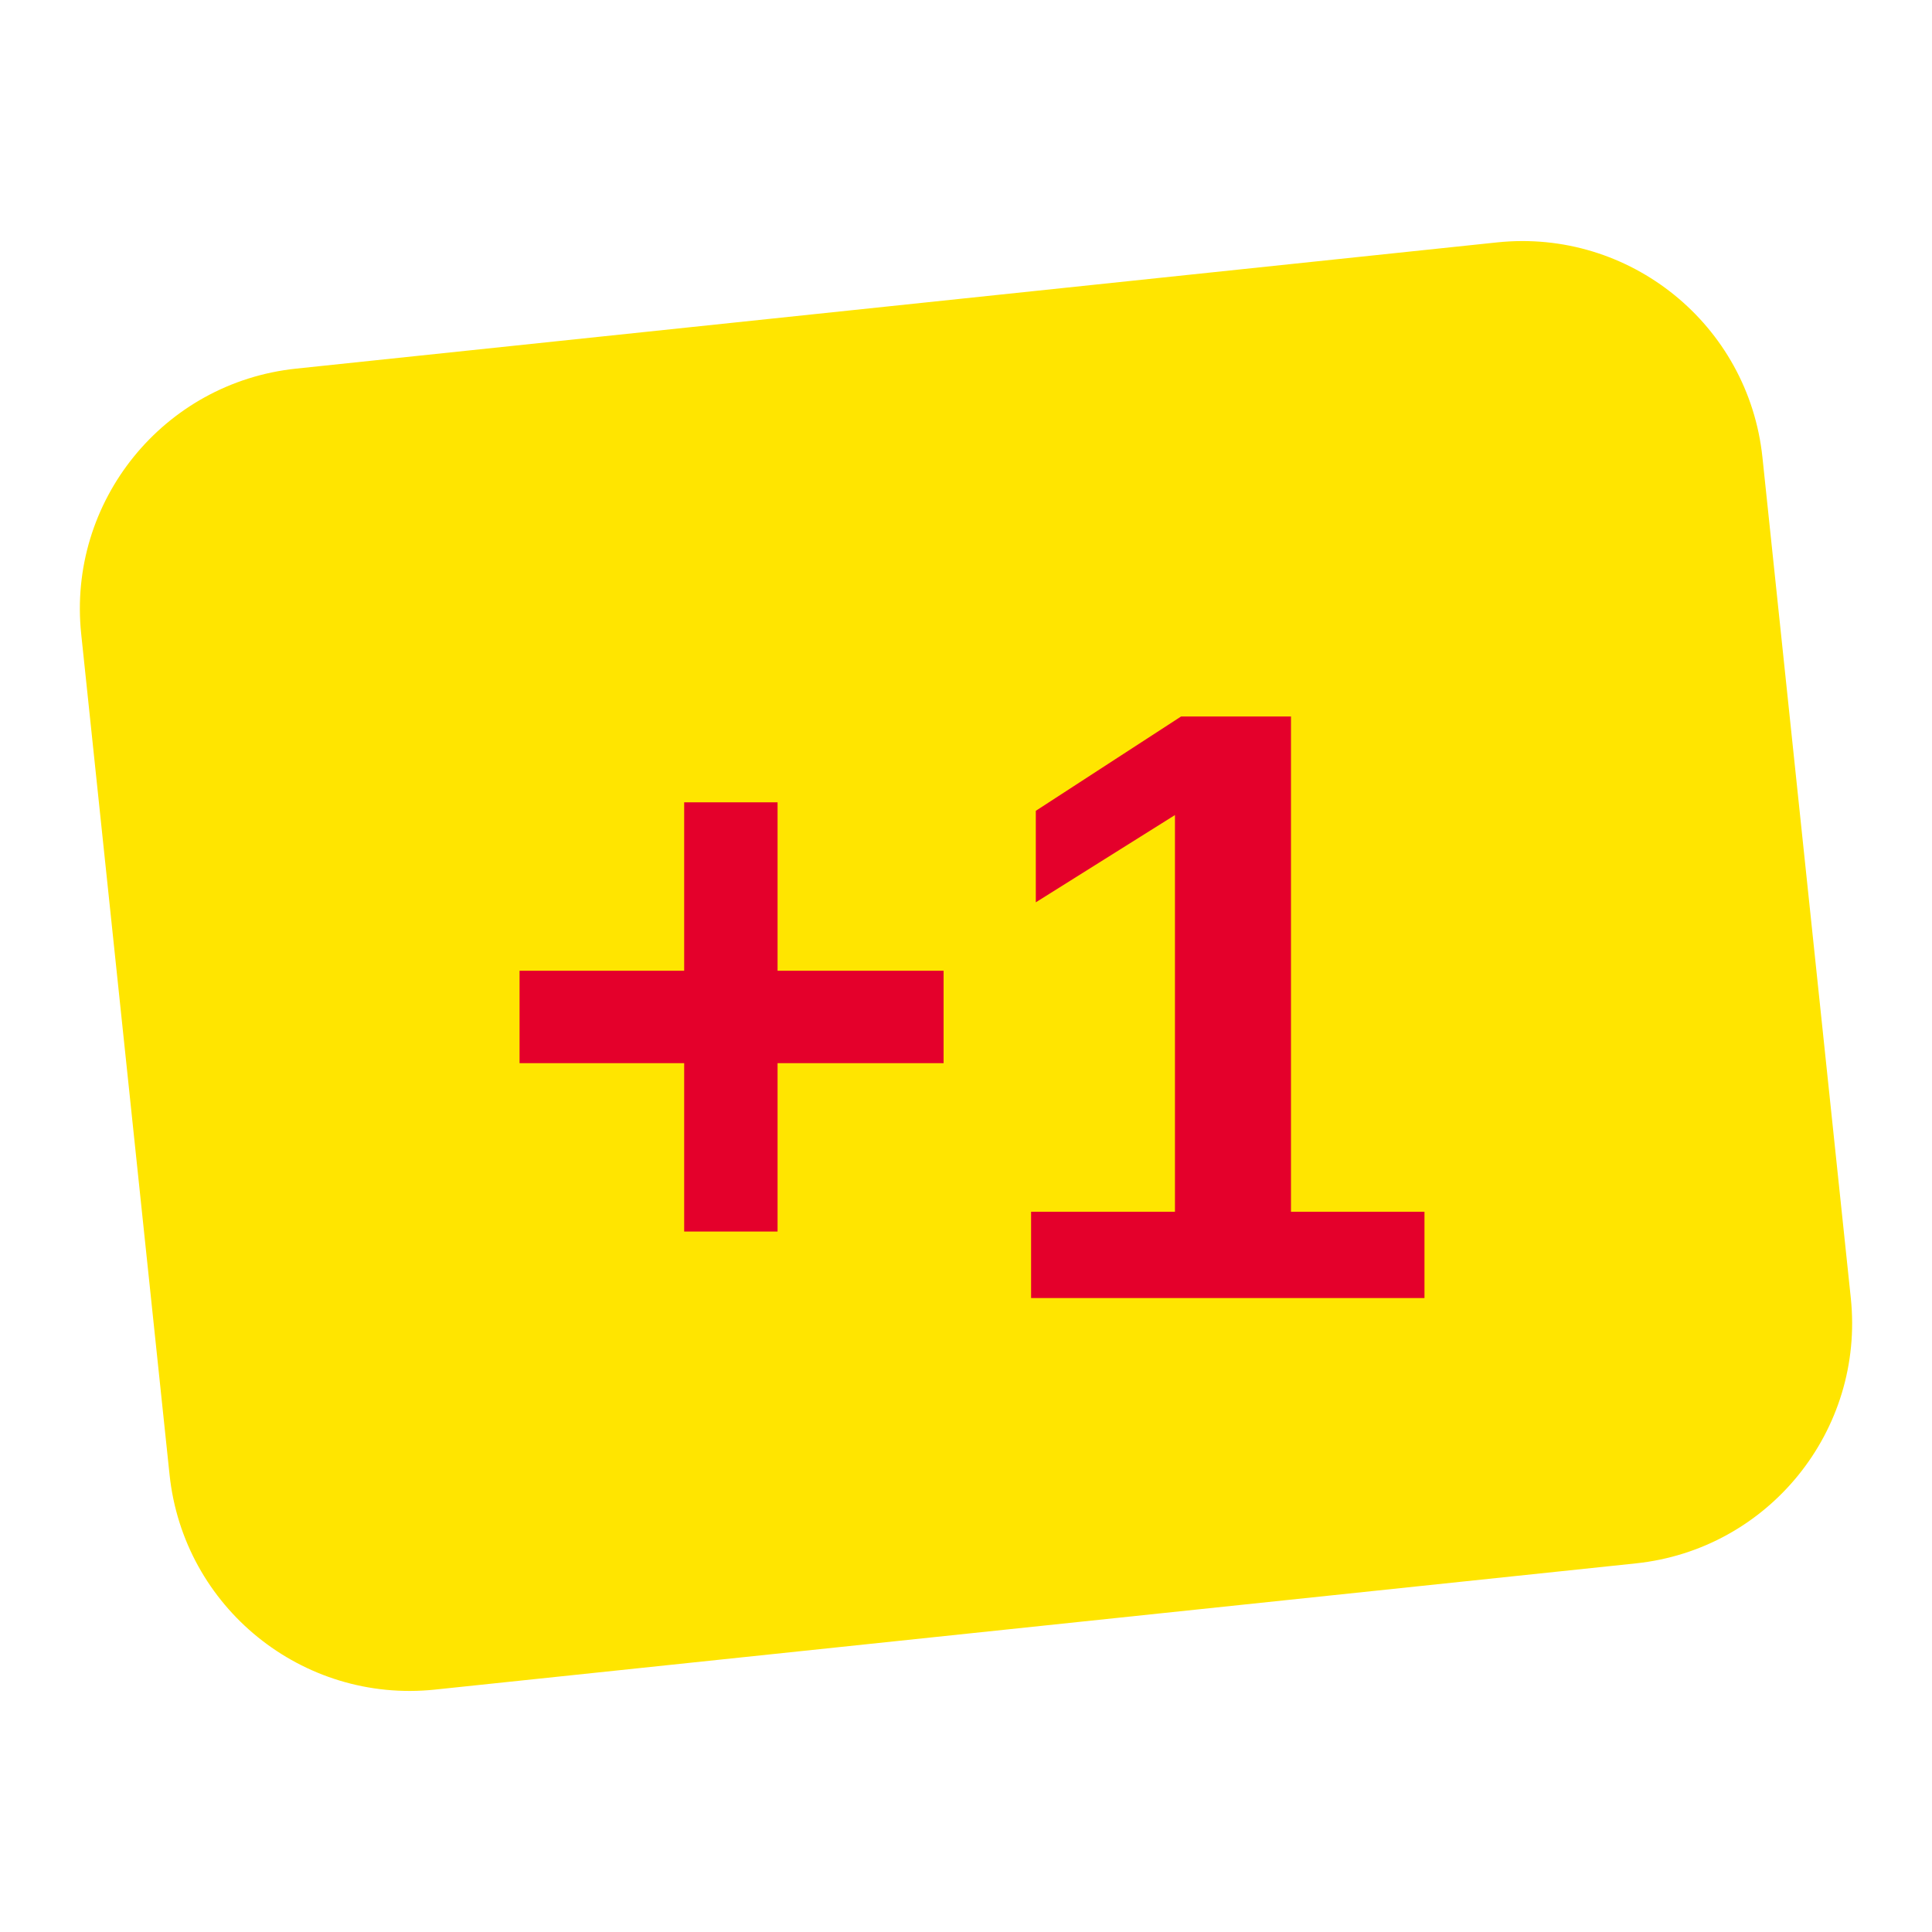
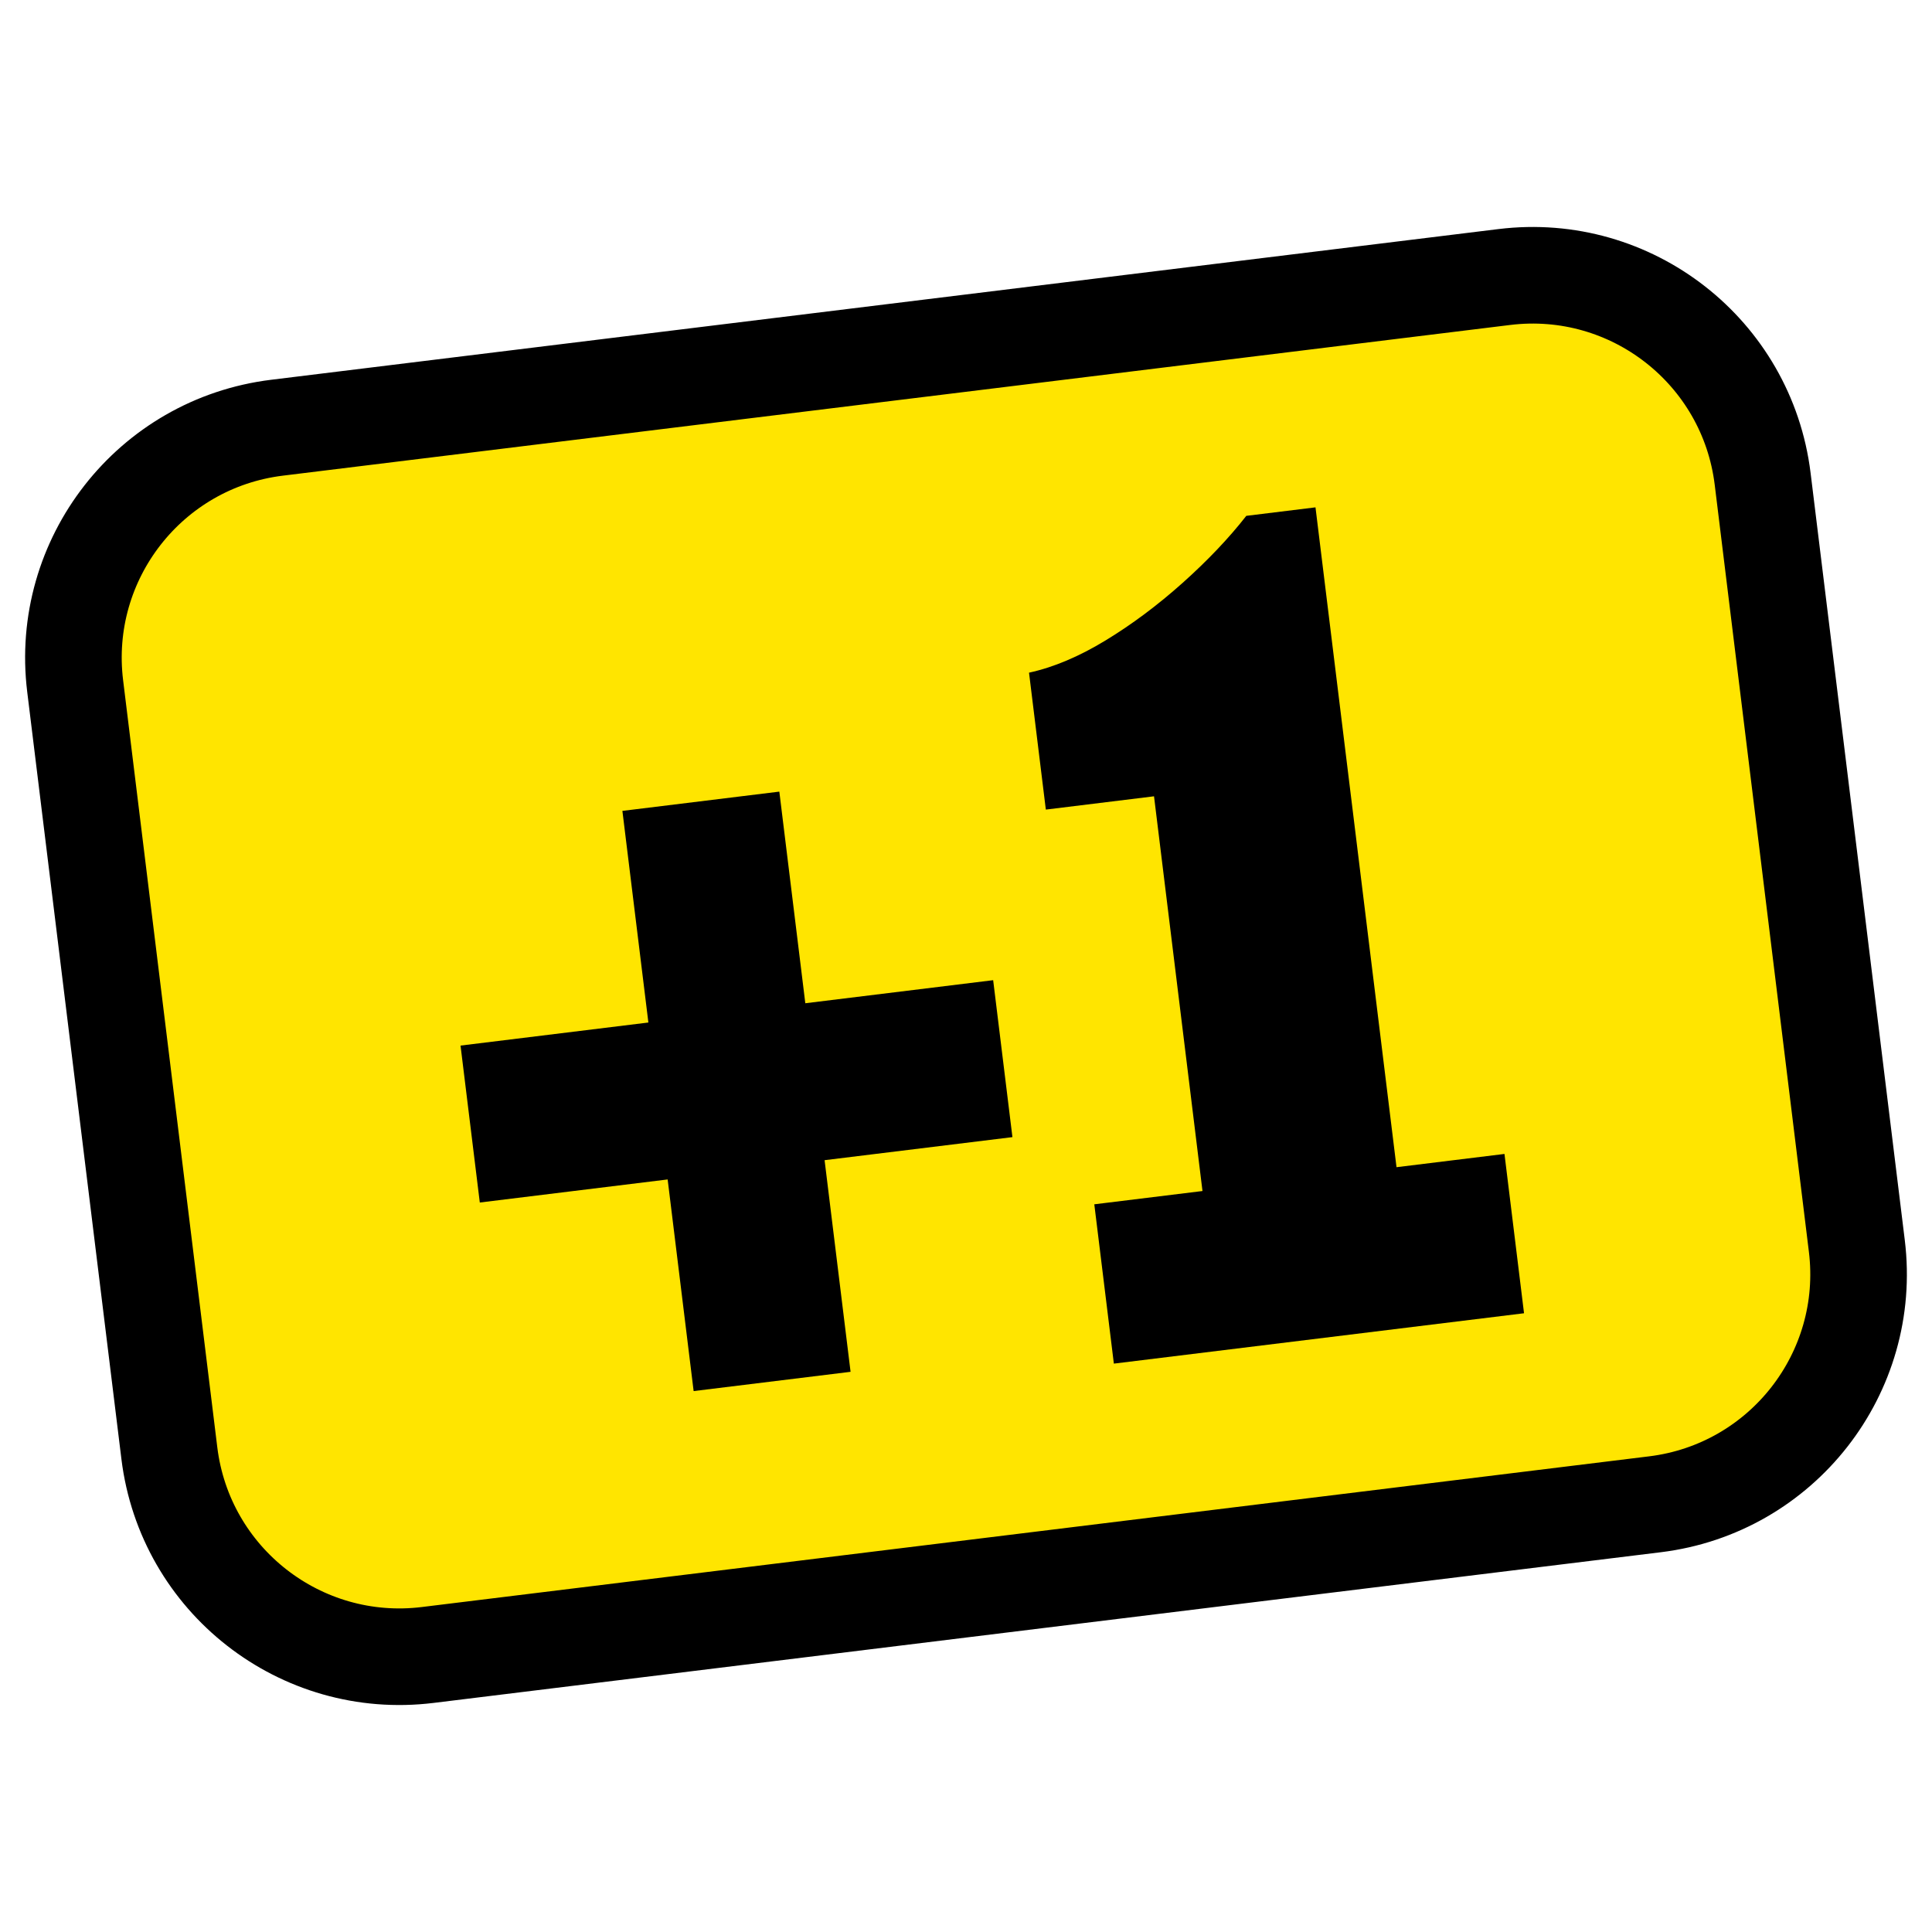
- <svg xmlns="http://www.w3.org/2000/svg" viewBox="0 0 64 64">
-   <rect x="4" y="10" width="56" height="44" rx="8" fill="#ffe500" transform="rotate(-6 32 32)" />
-   <text x="32" y="43" text-anchor="middle" font-family="Arial Black, Arial, sans-serif" font-weight="900" font-size="28" fill="#e4002b">+1</text>
+ <svg xmlns="http://www.w3.org/2000/svg" viewBox="0 0 100 100" width="100" height="100">
+   <g transform="rotate(-7 50 50)">
+     <rect x="6" y="18" width="88" height="64" rx="12" fill="#ffe500" stroke="#000000" stroke-width="5" />
+     <path transform="translate(21.05 71.36)" d="M12.276 -1.24V-12.276H2.48V-20.46H12.276V-31.496H20.46V-20.46H30.256V-12.276H20.46V-1.24Z M34.038 0.0V-8.308H39.68V-28.892H34.038V-36.032Q35.96 -36.208 38.161 -37.2Q40.362 -38.192 42.501 -39.68Q44.64 -41.168 46.19 -42.718H49.798V-8.308H55.428V0.0Z" fill="#000000" />
+   </g>
</svg>
